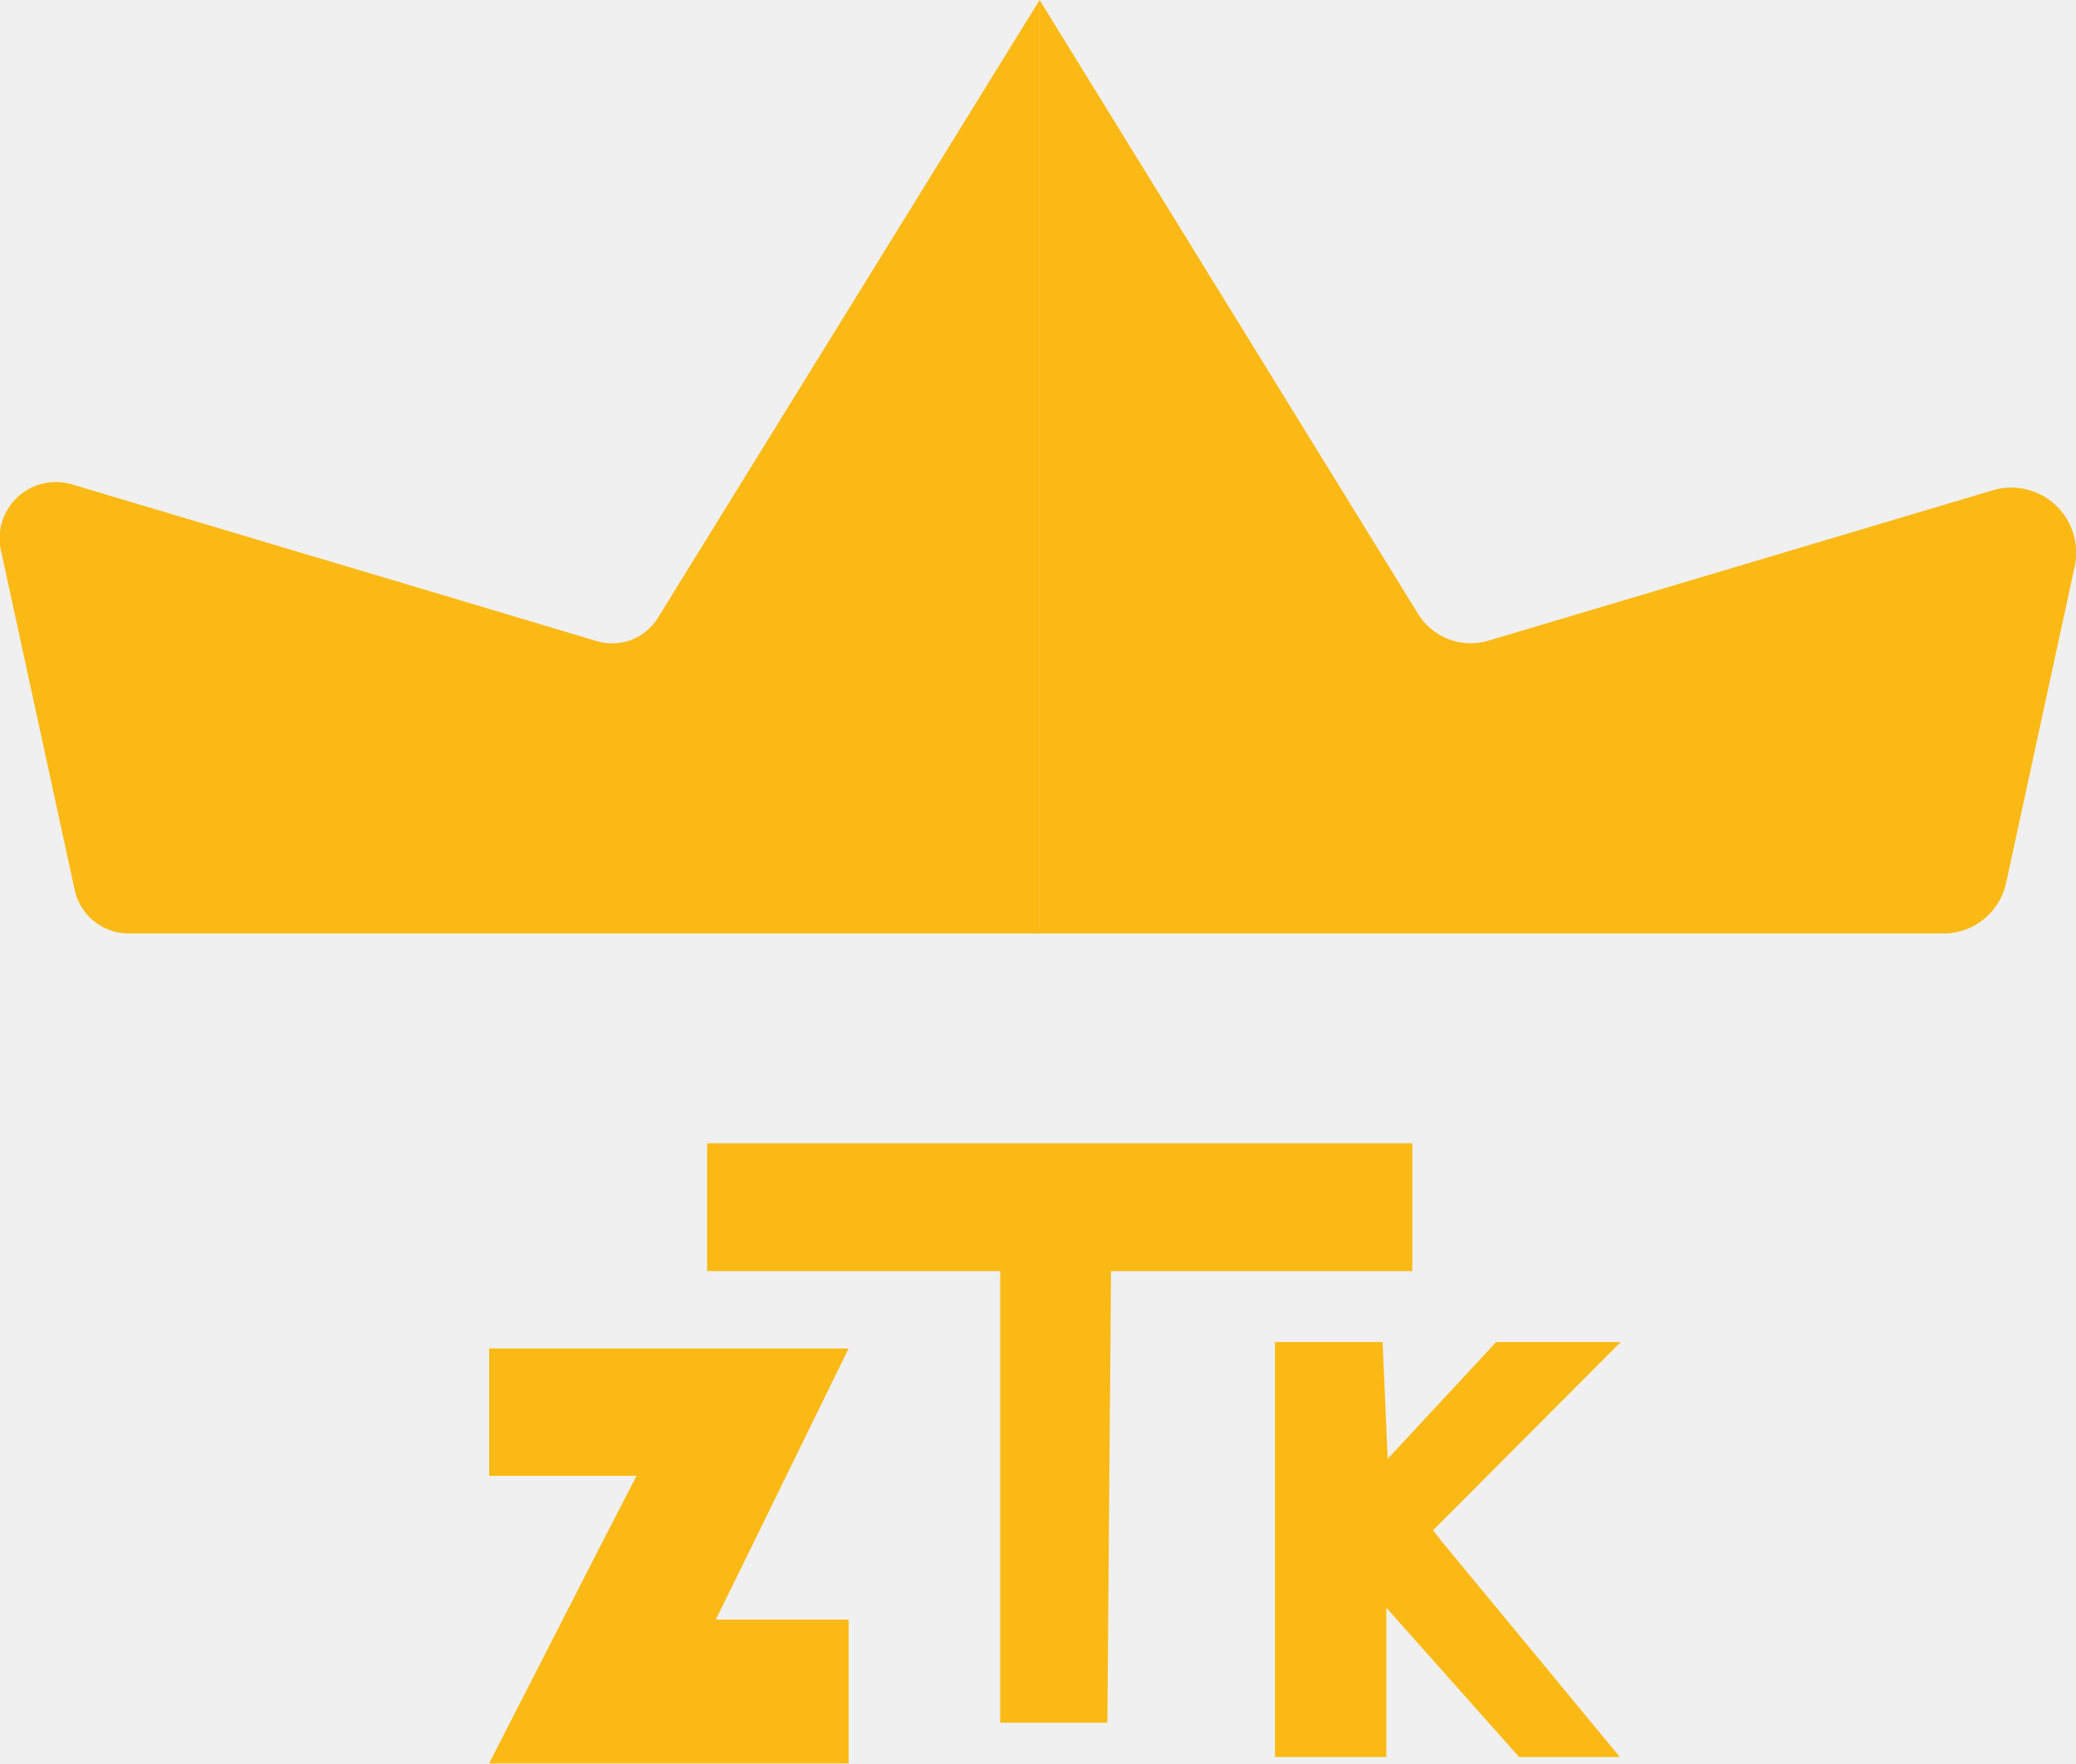
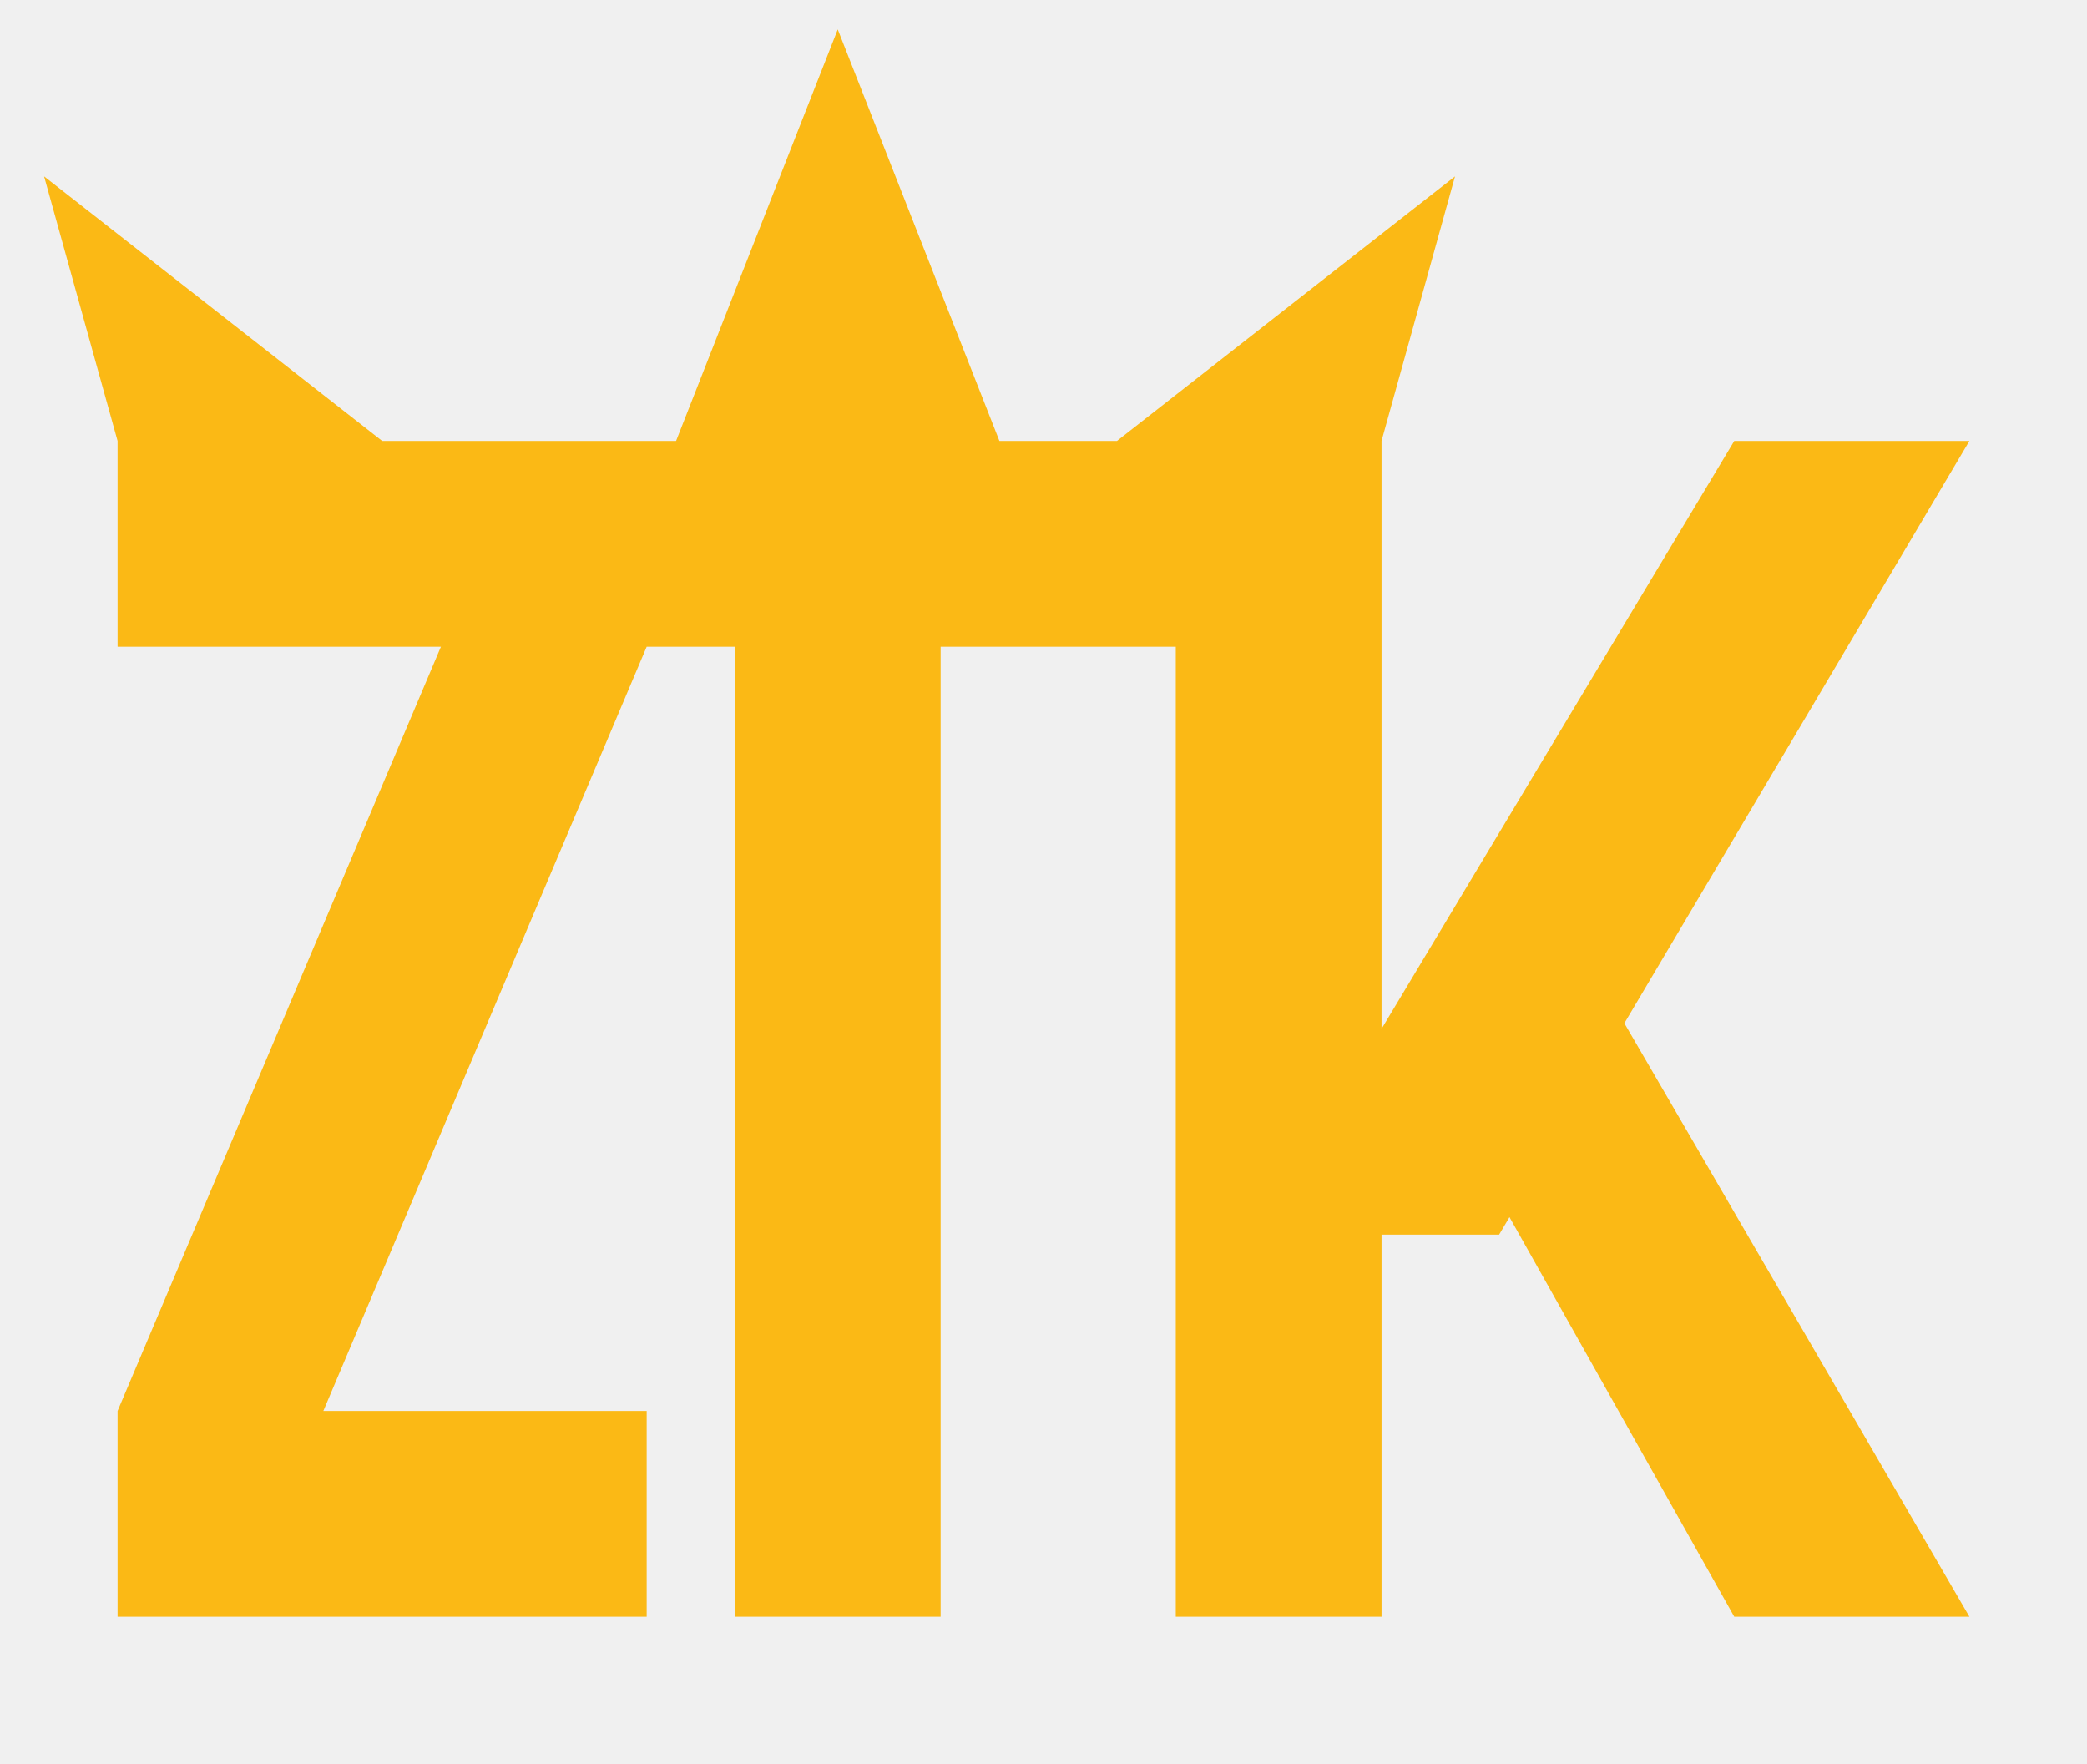
- <svg xmlns="http://www.w3.org/2000/svg" id="Calque_2" data-name="Calque 2" viewBox="0 0 45.33 38.5">
-   <defs>
-     <style>.cls-1{fill:#fff;}.cls-1,.cls-2{stroke:#1d1d1b;stroke-miterlimit:10;}.cls-2{fill:none;stroke-width:0.5px;}.cls-3{fill:#fbb915;}</style>
-   </defs>
-   <path class="cls-1" d="M284.2,323.81" transform="translate(-275.45 -275)" />
-   <path class="cls-2" d="M311.76,323.81" transform="translate(-275.45 -275)" />
-   <polygon class="cls-3" points="15.63 35.36 18.53 35.36 18.53 38.5 10.68 38.5 13.1 33.77 13.9 32.22 10.68 32.22 10.68 29.44 18.53 29.44 16.41 33.77 15.63 35.36" />
-   <polygon class="cls-3" points="31.47 33.64 35.37 38.36 33.17 38.36 30.27 35.1 30.27 38.36 27.84 38.36 27.84 29.3 30.19 29.3 30.3 31.85 32.67 29.3 35.39 29.3 31.29 33.41 31.47 33.64" />
-   <path class="cls-3" d="M298.15,275v20.38H278.24a1.21,1.21,0,0,1-1.17-1l-1.59-7.32a1.23,1.23,0,0,1,1.49-1.5l7.91,2.36,3.61,1.08a1.17,1.17,0,0,0,1.33-.52Z" transform="translate(-275.45 -275)" />
-   <path class="cls-3" d="M320.74,287.42l-1.48,6.83a1.4,1.4,0,0,1-1.35,1.13H298.15V275l8.25,13.38a1.35,1.35,0,0,0,1.54.61l11.07-3.3A1.42,1.42,0,0,1,320.74,287.42Z" transform="translate(-275.45 -275)" />
-   <polygon class="cls-3" points="30.84 24.96 30.84 27.75 24.26 27.75 24.21 33.83 24.18 37.61 21.84 37.61 21.84 27.75 15.44 27.75 15.44 24.96 30.84 24.96" />
+ <svg xmlns="http://www.w3.org/2000/svg" viewBox="0 0 142 120">
+   <path fill="#fbb915" d="M8 30H94V44H8ZM8 30L3 12L26 30ZM46 30L57 2L68 30ZM94 30L99 12L76 30ZM30 44H44L22 96H8ZM8 96H44V110H8ZM50 44H64V110H50ZM80 44H94V110H80ZM94 70L118 30H134L102 84H94ZM100 78L109 67L134 110H118Z" />
</svg>
